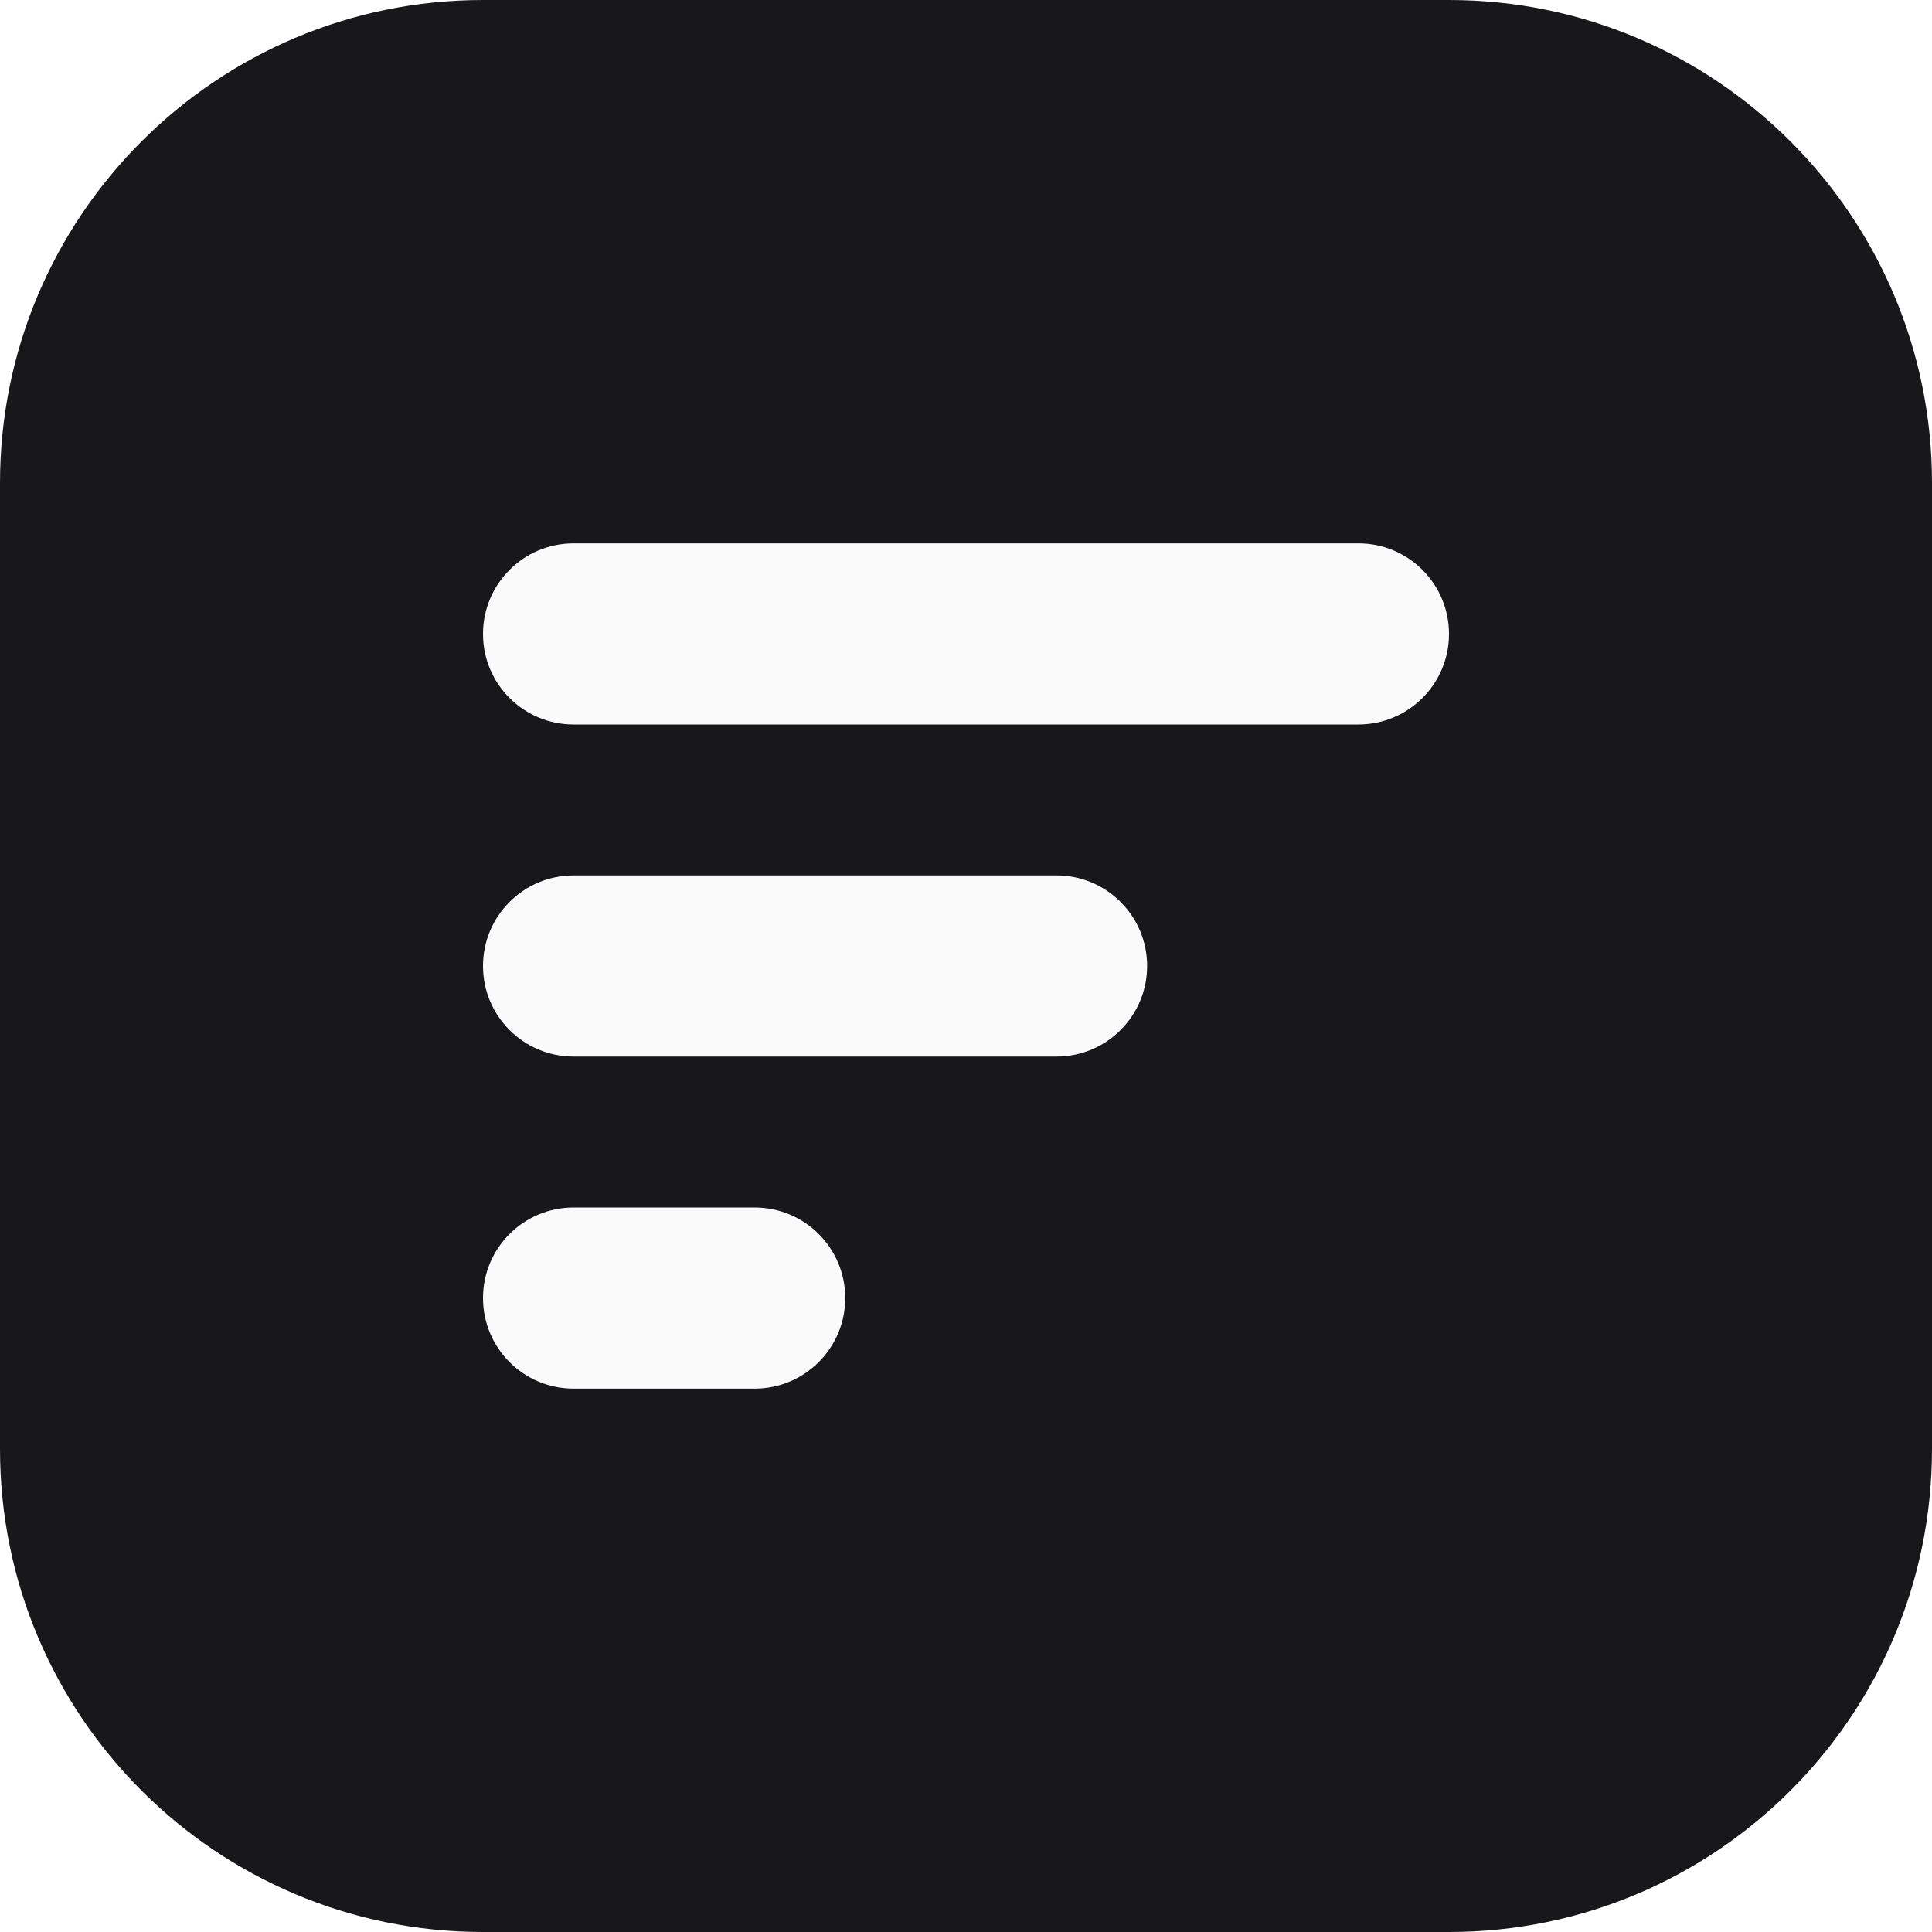
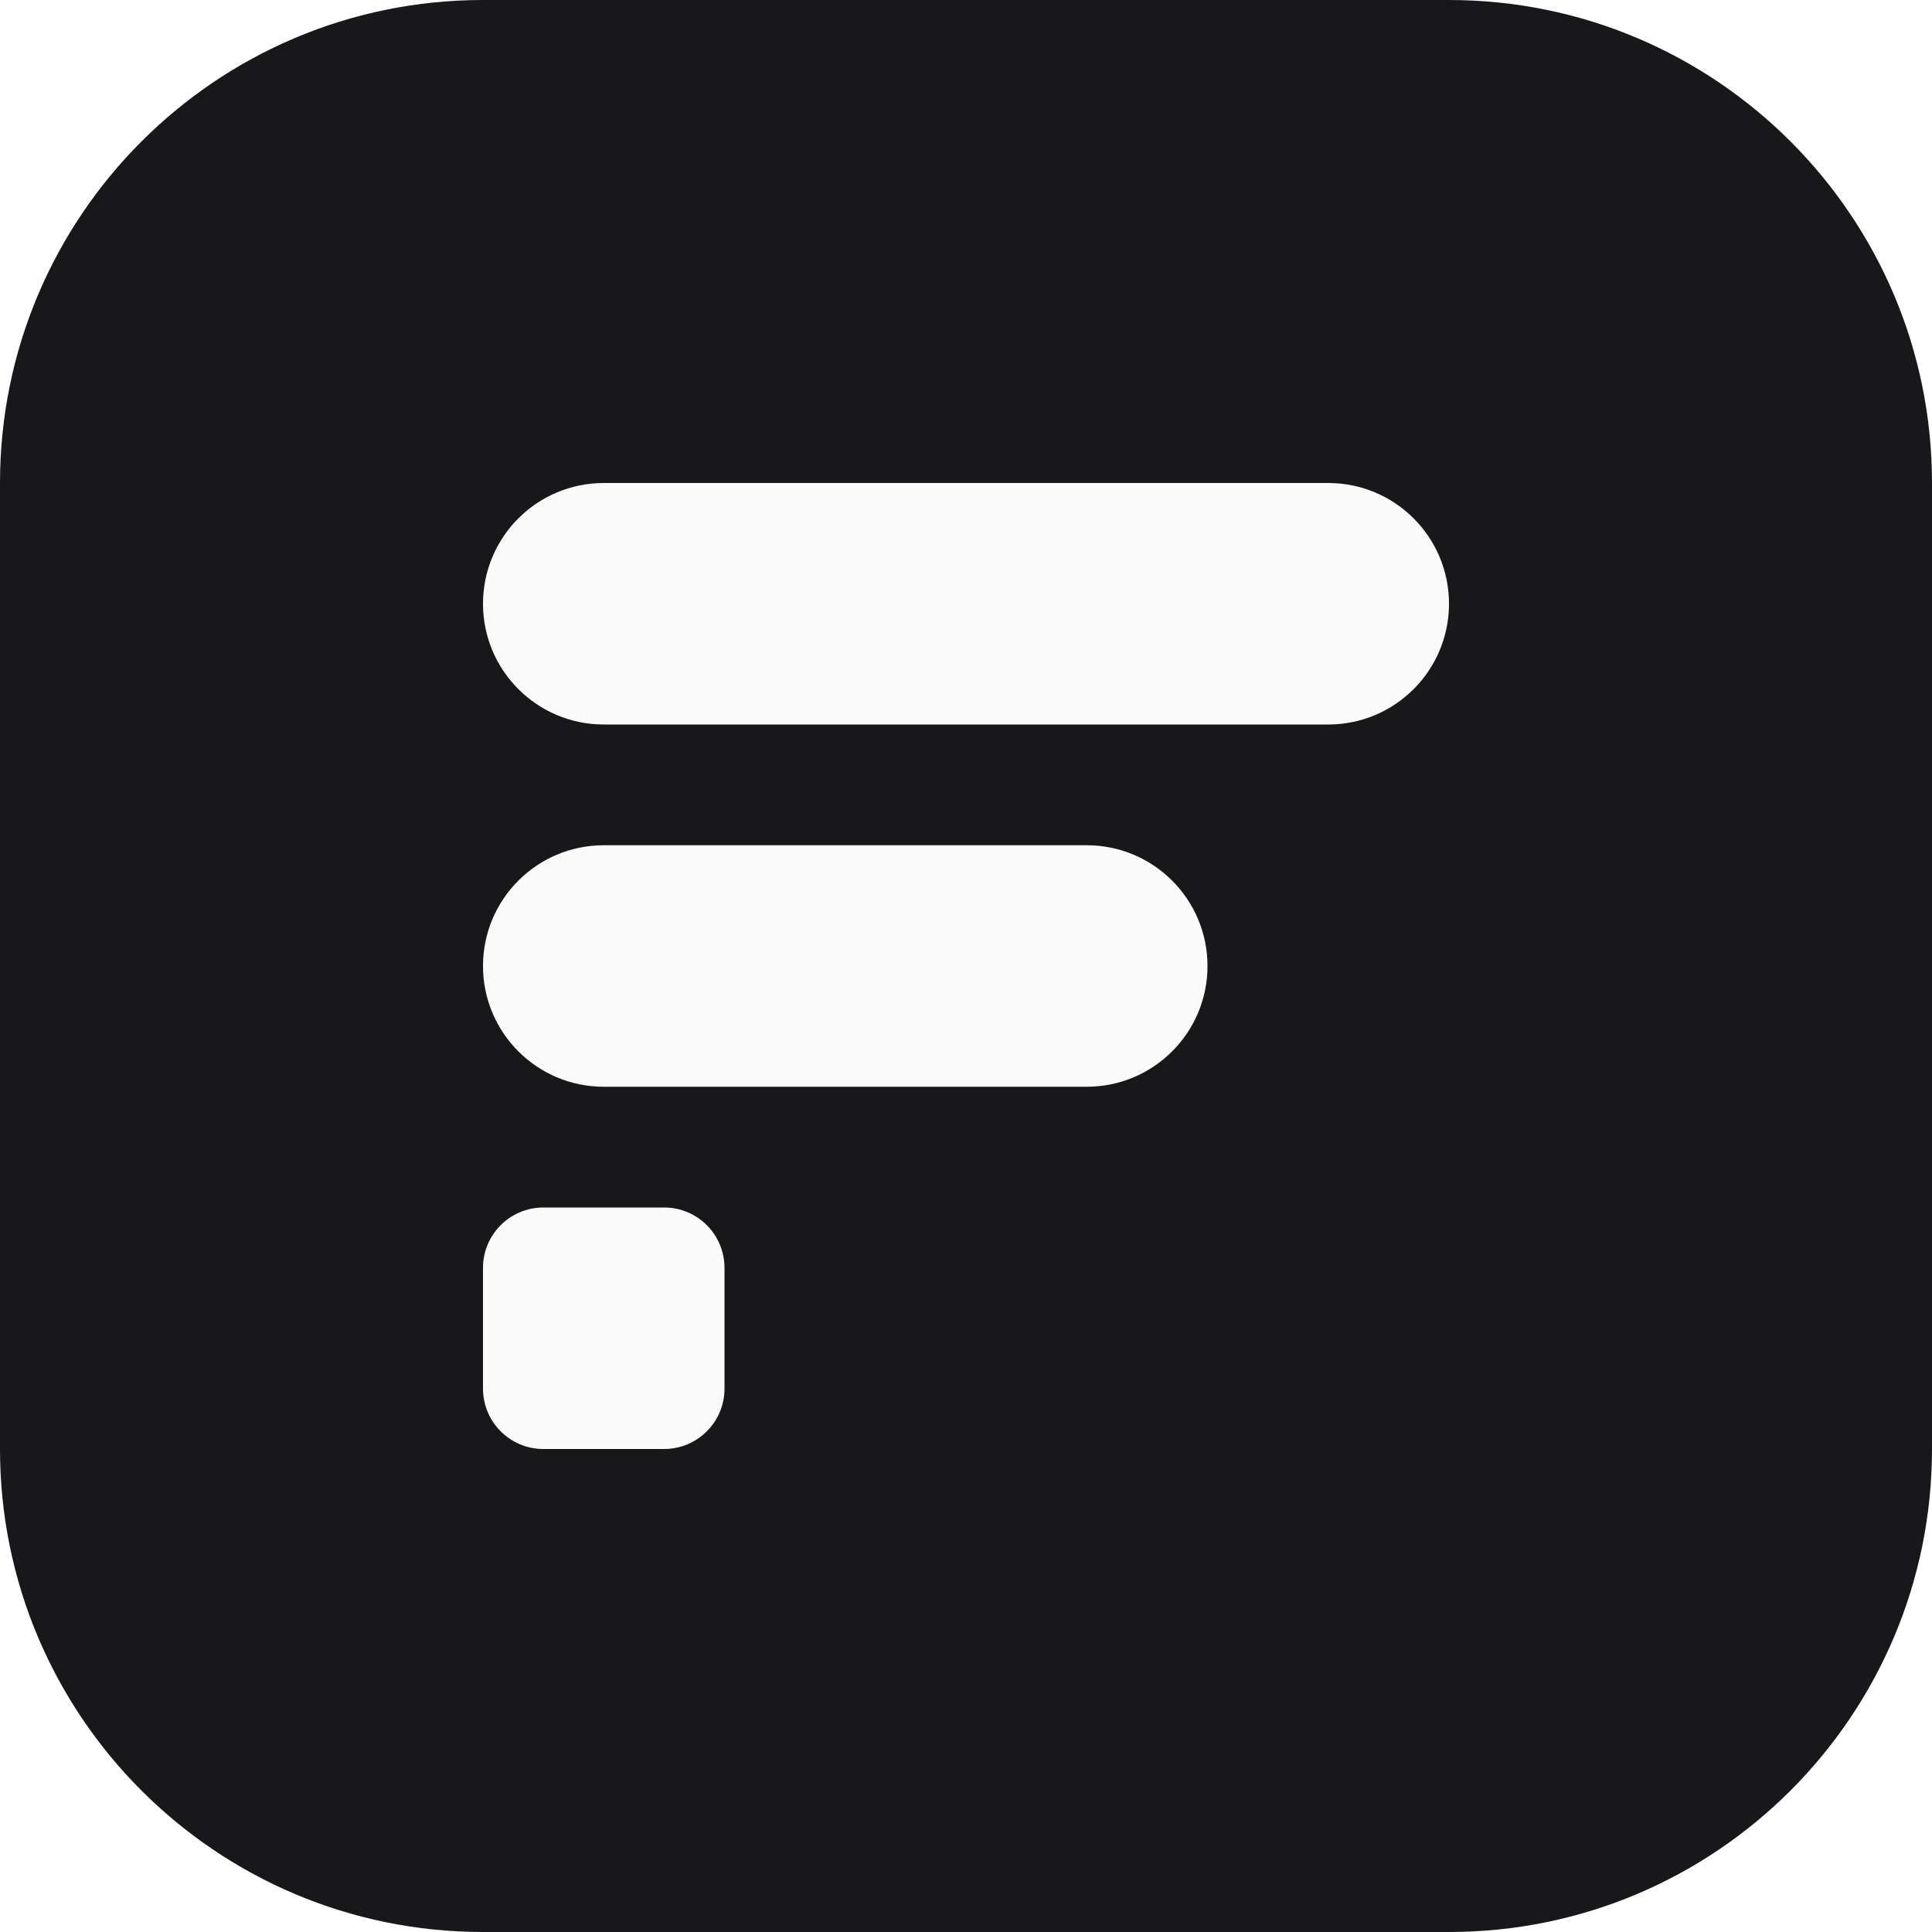
<svg xmlns="http://www.w3.org/2000/svg" viewBox="0 0 32 32">
-   <rect width="32" height="32" rx="8" fill="#18181b" />
-   <rect x="8" y="9" width="16" height="3" rx="1.5" fill="#fafafa" />
-   <rect x="8" y="14.5" width="11" height="3" rx="1.5" fill="#fafafa" />
-   <rect x="8" y="20" width="6" height="3" rx="1.5" fill="#fafafa" />
+   <style>
+     .tile { fill: #18181b; }
+     .mark { fill: #fafafa; }
+     @media (prefers-color-scheme: dark) {
+       .tile { fill: #fafafa; }
+       .mark { fill: #18181b; }
+     }
+   </style>
+   <rect class="tile" width="32" height="32" rx="8" />
+   <rect x="8" y="8" width="16" height="4" rx="2" class="mark" />
+   <rect x="8" y="14" width="12" height="4" rx="2" class="mark" />
+   <rect x="8" y="20" width="4" height="4" rx="1" class="mark" />
</svg>
